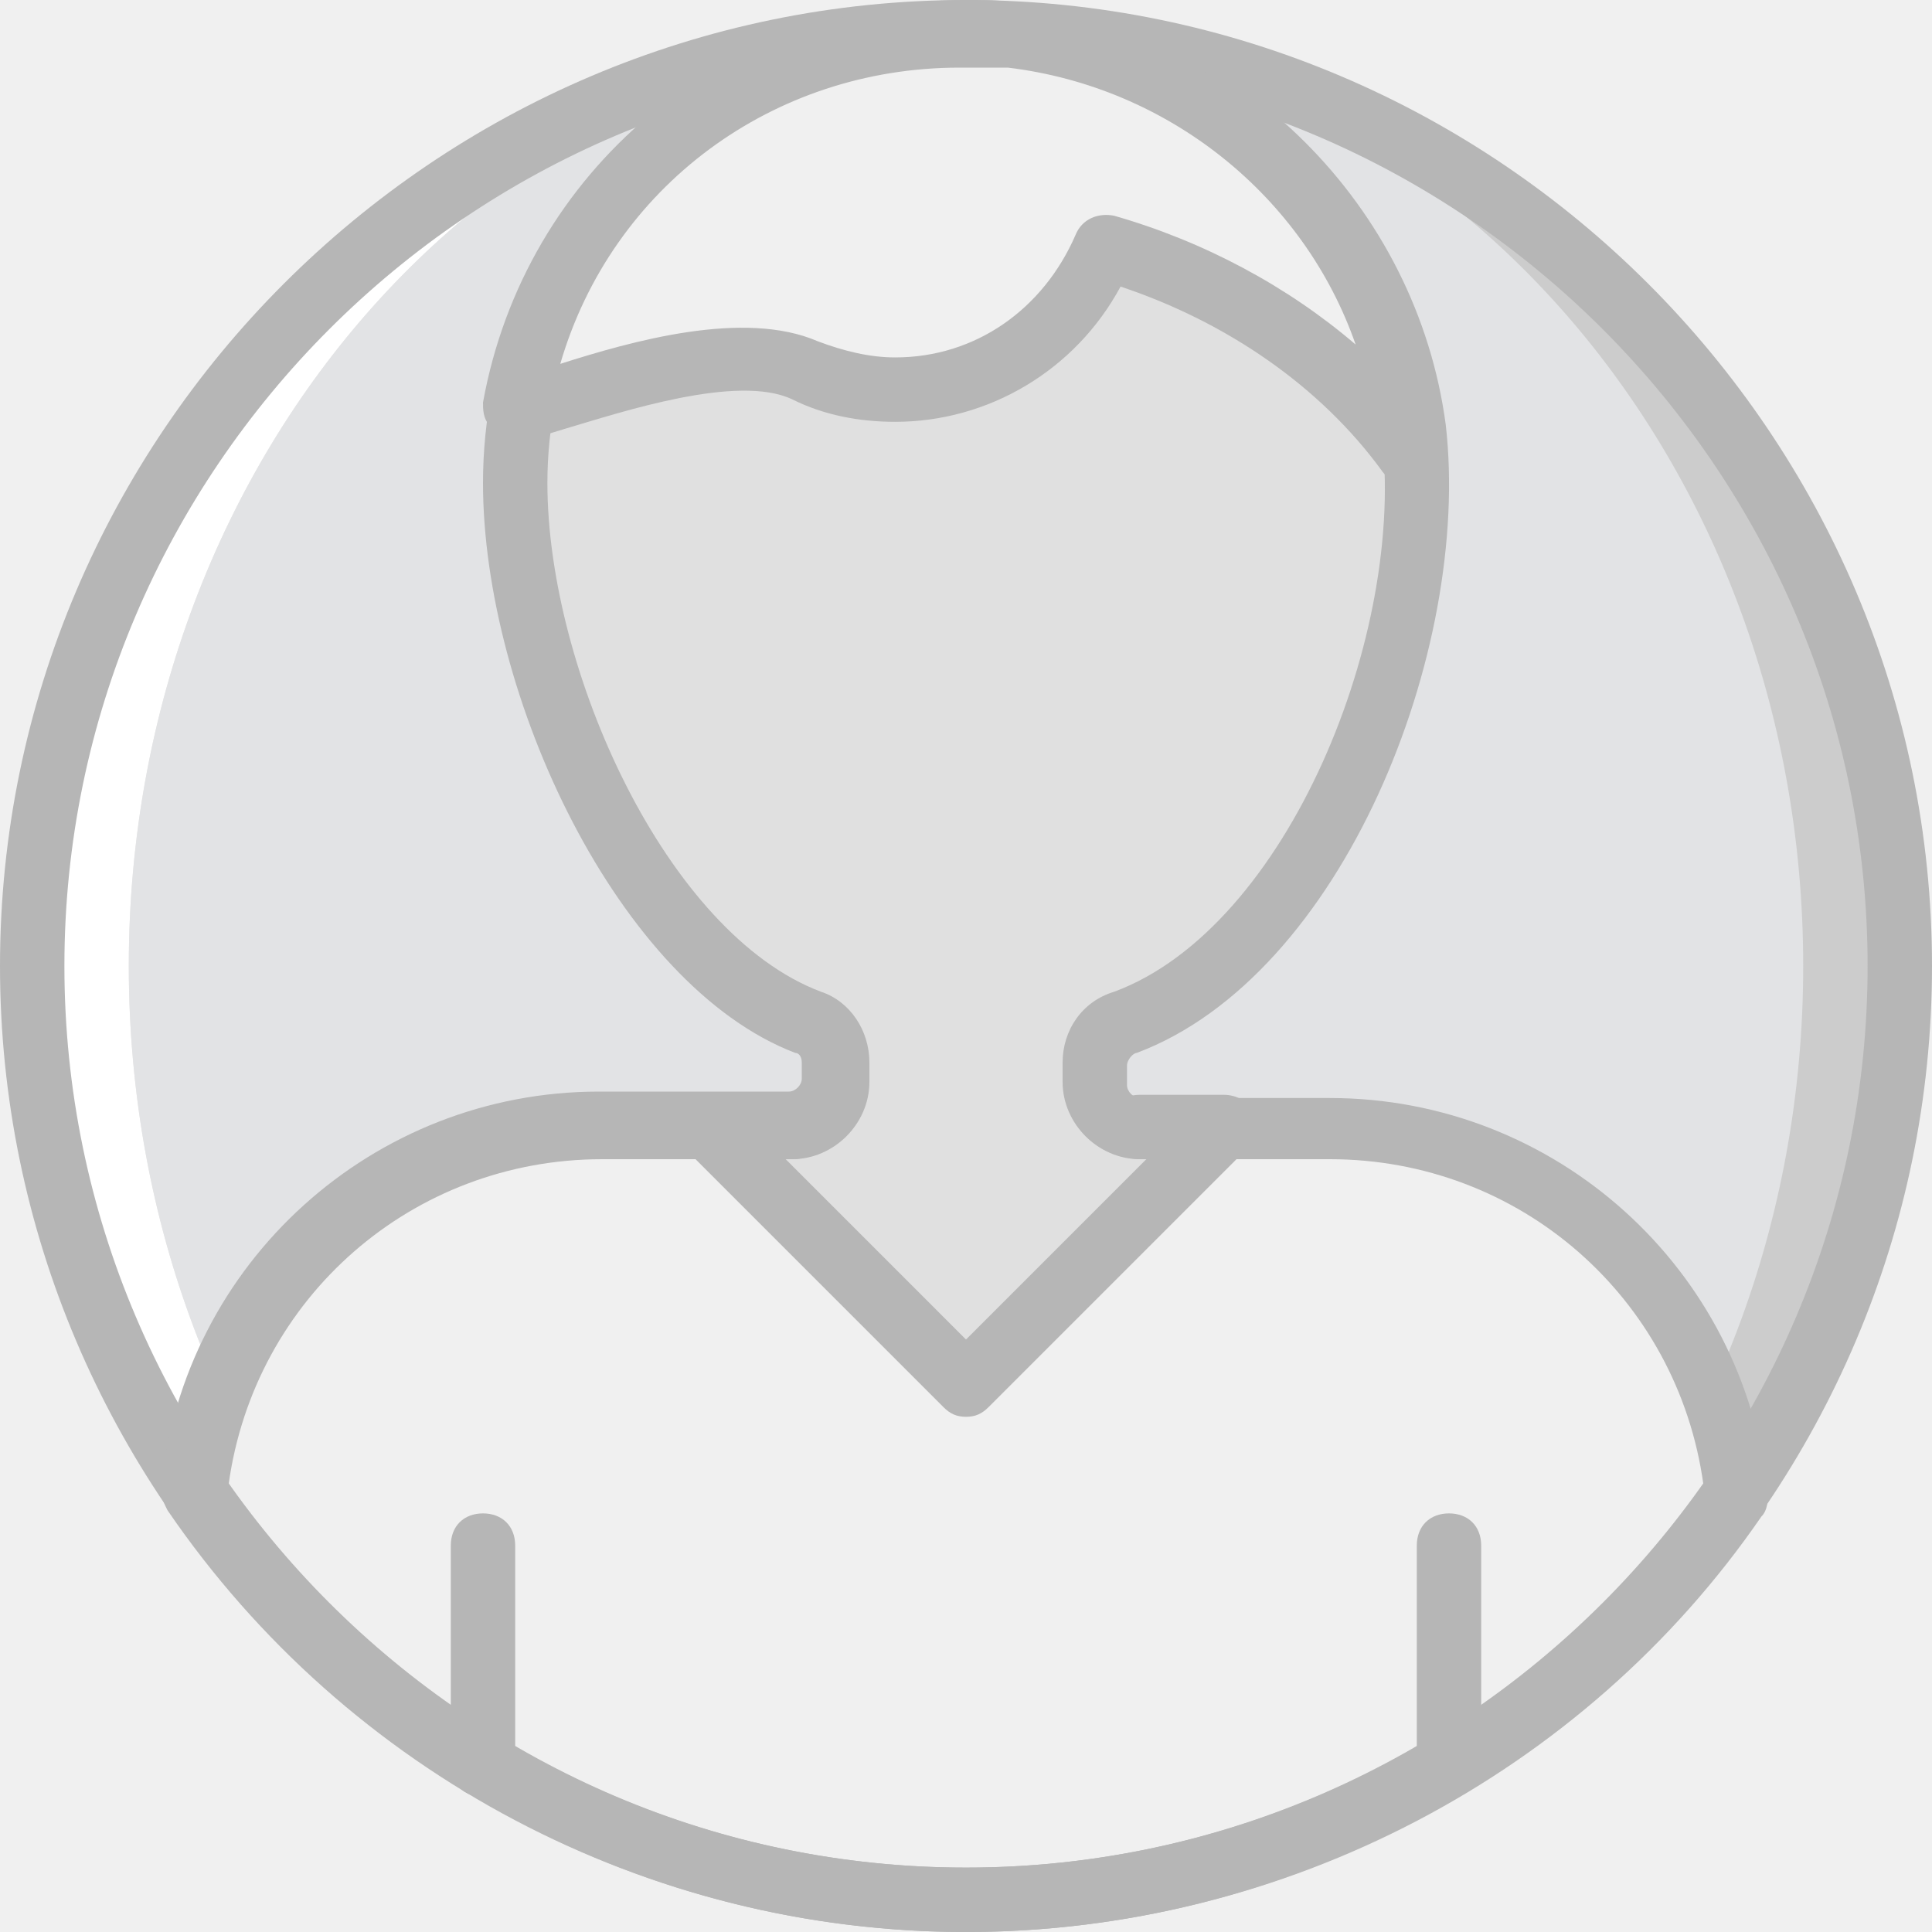
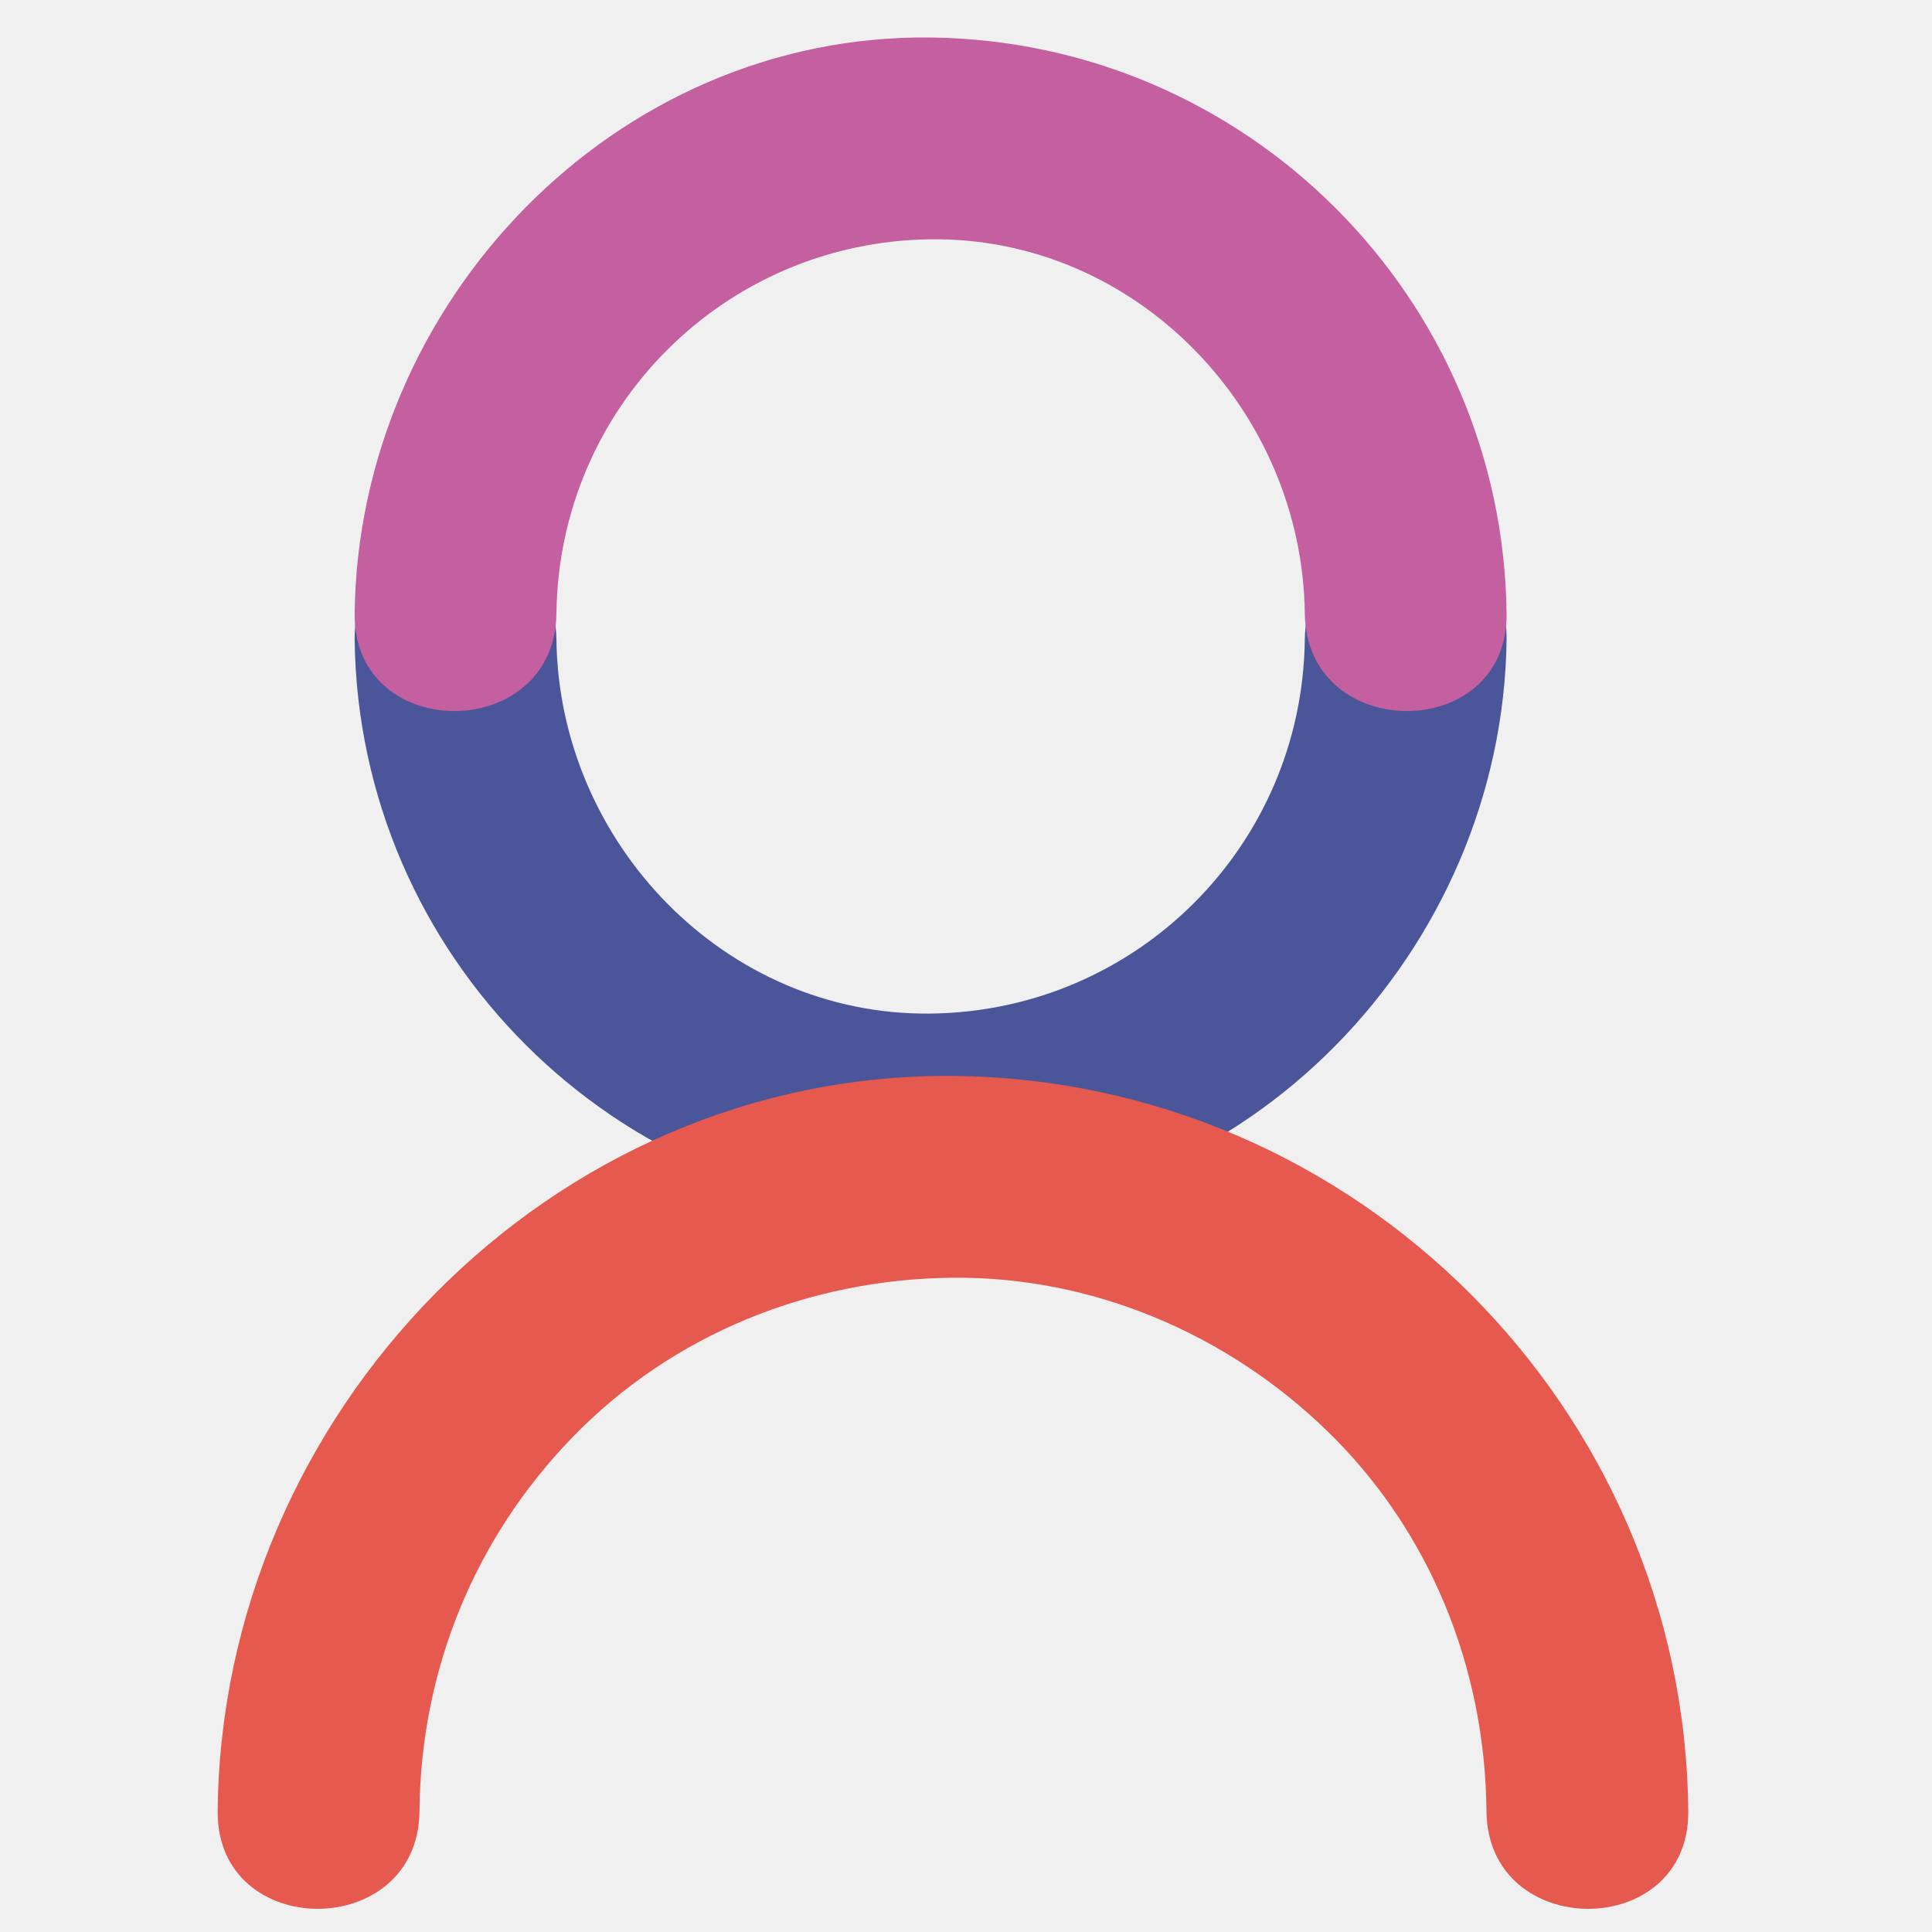
- <svg xmlns="http://www.w3.org/2000/svg" height="800px" width="800px" version="1.1" id="Layer_1" viewBox="0 0 512 512" xml:space="preserve">
-   <g transform="translate(1 1)">
-     <path style="fill:#CCCCCC;" d="M502.467,255c0,136.533-110.933,247.467-247.467,247.467S7.533,391.533,7.533,255   S118.467,7.533,255,7.533S502.467,118.467,502.467,255" />
-     <path style="fill:#E2E3E5;" d="M476.867,255c0,136.533-98.987,247.467-221.867,247.467S33.133,391.533,33.133,255   S132.12,7.533,255,7.533S476.867,118.467,476.867,255" />
-     <path style="fill:#FFFFFF;" d="M33.133,255C33.133,118.467,132.12,7.533,255,7.533C118.467,7.533,7.533,118.467,7.533,255   S118.467,502.467,255,502.467C132.12,502.467,33.133,391.533,33.133,255" />
-     <path style="fill:#E0E0E0;" d="M458.947,394.947c-5.12-54.613-51.2-97.28-107.52-97.28H301.08c-6.827,0-11.947-5.12-11.947-11.947   v-5.12c0-5.12,3.413-9.387,7.68-11.093c49.493-18.773,83.627-99.84,76.8-157.013C366.787,57.88,323.267,14.36,268.653,8.387   c-4.267-0.853-8.533-0.853-12.8-0.853l0,0c-65.707,0-119.467,53.76-119.467,119.467c0,51.2,32.427,126.293,77.653,142.507   c4.267,1.707,7.68,5.973,7.68,11.093v5.12c0,6.827-5.12,11.947-11.947,11.947h-50.347c-56.32,0-102.4,42.667-107.52,97.28   C95.427,459.8,170.52,502.467,255,502.467S414.573,459.8,458.947,394.947" />
-     <path style="fill:#F0F0F0;" d="M351.427,297.667h-36.693L255,365.933l-68.267-68.267h-28.16c-56.32,0-102.4,42.667-107.52,97.28   C95.427,459.8,170.52,502.467,255,502.467s159.573-42.667,203.947-107.52C453.827,340.333,407.747,297.667,351.427,297.667" />
-     <g>
-       <path style="fill:#B6B6B6;" d="M127,475.16c-5.12,0-8.533-3.413-8.533-8.533V408.6c0-5.12,3.413-8.533,8.533-8.533    s8.533,3.413,8.533,8.533v58.027C135.533,471.747,132.12,475.16,127,475.16z" />
-       <path style="fill:#B6B6B6;" d="M383,475.16c-5.12,0-8.533-3.413-8.533-8.533V408.6c0-5.12,3.413-8.533,8.533-8.533    c5.12,0,8.533,3.413,8.533,8.533v58.027C391.533,471.747,388.12,475.16,383,475.16z" />
-       <path style="fill:#B6B6B6;" d="M255,374.467c-2.56,0-4.267-0.853-5.973-2.56L180.76,303.64c-2.56-2.56-3.413-5.973-1.707-9.387    c1.707-3.413,4.267-5.12,7.68-5.12h22.187c5.12,0,8.533,3.413,8.533,8.533s-3.413,8.533-8.533,8.533h-1.707L255,353.987    l47.787-47.787h-1.707c-5.12,0-8.533-3.413-8.533-8.533s3.413-8.533,8.533-8.533h22.187c3.413,0,6.827,1.707,7.68,5.12    c1.707,3.413,0.853,6.827-1.707,9.387l-68.267,68.267C259.267,373.613,257.56,374.467,255,374.467z" />
-       <path style="fill:#B6B6B6;" d="M255,511C114.2,511-1,395.8-1,255S114.2-1,255-1s256,115.2,256,256S395.8,511,255,511z M255,16.067    C123.587,16.067,16.067,123.587,16.067,255S123.587,493.933,255,493.933S493.933,386.413,493.933,255S386.413,16.067,255,16.067z" />
-       <path style="fill:#B6B6B6;" d="M255,511c-84.48,0-163.84-41.813-211.627-111.787c-0.853-1.707-1.707-3.413-1.707-5.973    c5.973-59.733,56.32-104.96,116.053-104.96h50.347c1.707,0,3.413-1.707,3.413-3.413V280.6c0-1.707-0.853-2.56-1.707-2.56    C162.84,260.12,127,183.32,127,127c0-34.133,13.653-66.56,37.547-90.453S220.867-1,255-1l0,0c5.12,0,9.387,0,14.507,0.853    c58.027,6.827,104.96,53.76,112.64,111.787c6.827,59.733-27.307,145.92-81.92,166.4c-0.853,0-2.56,1.707-2.56,3.413v5.12    c0,1.707,1.707,3.413,3.413,3.413h50.347c59.733,0,110.08,45.227,116.053,104.96c0,1.707,0,4.267-1.707,5.973    C418.84,469.187,339.48,511,255,511z M59.587,392.387c45.227,64,117.76,101.547,195.413,101.547s150.187-37.547,195.413-101.547    c-6.827-49.493-48.64-86.187-98.987-86.187H301.08c-11.093,0-20.48-9.387-20.48-20.48v-5.12c0-8.533,5.12-16.213,13.653-18.773    c46.08-17.067,77.653-95.573,70.827-148.48C359.107,63,318.147,22.04,267.8,16.92c-4.267-0.853-7.68-0.853-11.947-0.853l0,0    c-29.867,0-58.027,11.093-78.507,32.427c-21.333,21.333-33.28,48.64-33.28,78.507c0,49.493,31.573,119.467,72.533,134.827    c7.68,2.56,12.8,10.24,12.8,18.773v5.12c0,11.093-9.387,20.48-20.48,20.48h-50.347C108.227,306.2,66.413,342.893,59.587,392.387z" />
-     </g>
-     <path style="fill:#F0F0F0;" d="M291.693,64.707c31.573,8.533,61.44,28.16,81.067,53.76c0-1.707,0-3.413,0-5.973   c-7.68-53.76-52.053-97.28-105.813-103.253c-4.267-0.853-8.533-0.853-12.8-0.853l0,0c-58.88,0-108.373,42.667-117.76,98.987l0,0   c1.707,2.56,52.053-20.48,75.947-10.24c7.68,3.413,15.36,5.12,23.893,5.12C260.973,102.253,282.307,86.04,291.693,64.707" />
-     <path style="fill:#B6B6B6;" d="M371.907,127c-2.56,0-5.12-0.853-6.827-3.413c-16.213-22.187-40.96-39.253-69.12-48.64   c-11.947,22.187-34.987,35.84-59.733,35.84c-9.387,0-18.773-1.707-27.307-5.973c-14.507-6.827-45.227,3.413-59.733,7.68   c-11.093,3.413-16.213,5.12-20.48-0.853C127,109.933,127,107.373,127,105.667C138.093,44.227,191-0.147,253.293-0.147l0,0   c5.12,0,10.24,0,14.507,0.853c58.027,6.827,104.96,53.76,112.64,111.787c0,1.707,0,2.56,0,4.267v1.707   c0,3.413-1.707,7.68-5.12,8.533C374.467,127,372.76,127,371.907,127z M253.293,16.92c-49.493,0-92.16,31.573-105.813,78.507   c18.773-5.973,48.64-14.507,68.267-5.973c6.827,2.56,13.653,4.267,20.48,4.267c21.333,0,39.253-12.8,47.787-32.427   c1.707-4.267,5.973-5.973,10.24-5.12c23.893,6.827,46.08,18.773,64,34.133C344.6,51.053,308.76,22.04,266.093,16.92   C261.827,16.92,257.56,16.92,253.293,16.92L253.293,16.92z" />
-   </g>
+ <svg xmlns="http://www.w3.org/2000/svg" width="800px" height="800px" viewBox="0 0 1024 1024" class="icon" version="1.1">
+   <path d="M691.573 338.89c-1.282 109.275-89.055 197.047-198.33 198.331-109.292 1.282-197.065-90.984-198.325-198.331-0.809-68.918-107.758-68.998-106.948 0 1.968 167.591 137.681 303.31 305.272 305.278C660.85 646.136 796.587 503.52 798.521 338.89c0.811-68.998-106.136-68.918-106.948 0z" fill="#4A5699" />
+   <path d="M294.918 325.158c1.283-109.272 89.051-197.047 198.325-198.33 109.292-1.283 197.068 90.983 198.33 198.33 0.812 68.919 107.759 68.998 106.948 0C796.555 157.567 660.839 21.842 493.243 19.88c-167.604-1.963-303.341 140.65-305.272 305.278-0.811 68.998 106.139 68.919 106.947 0z" fill="#C45FA0" />
+   <path d="M222.324 959.994c0.65-74.688 29.145-144.534 80.868-197.979 53.219-54.995 126.117-84.134 201.904-84.794 74.199-0.646 145.202 29.791 197.979 80.867 54.995 53.219 84.13 126.119 84.79 201.905 0.603 68.932 107.549 68.99 106.947 0-1.857-213.527-176.184-387.865-389.716-389.721-213.551-1.854-387.885 178.986-389.721 389.721-0.601 68.991 106.349 68.933 106.949 0.001z" fill="#E5594F" />
</svg>
